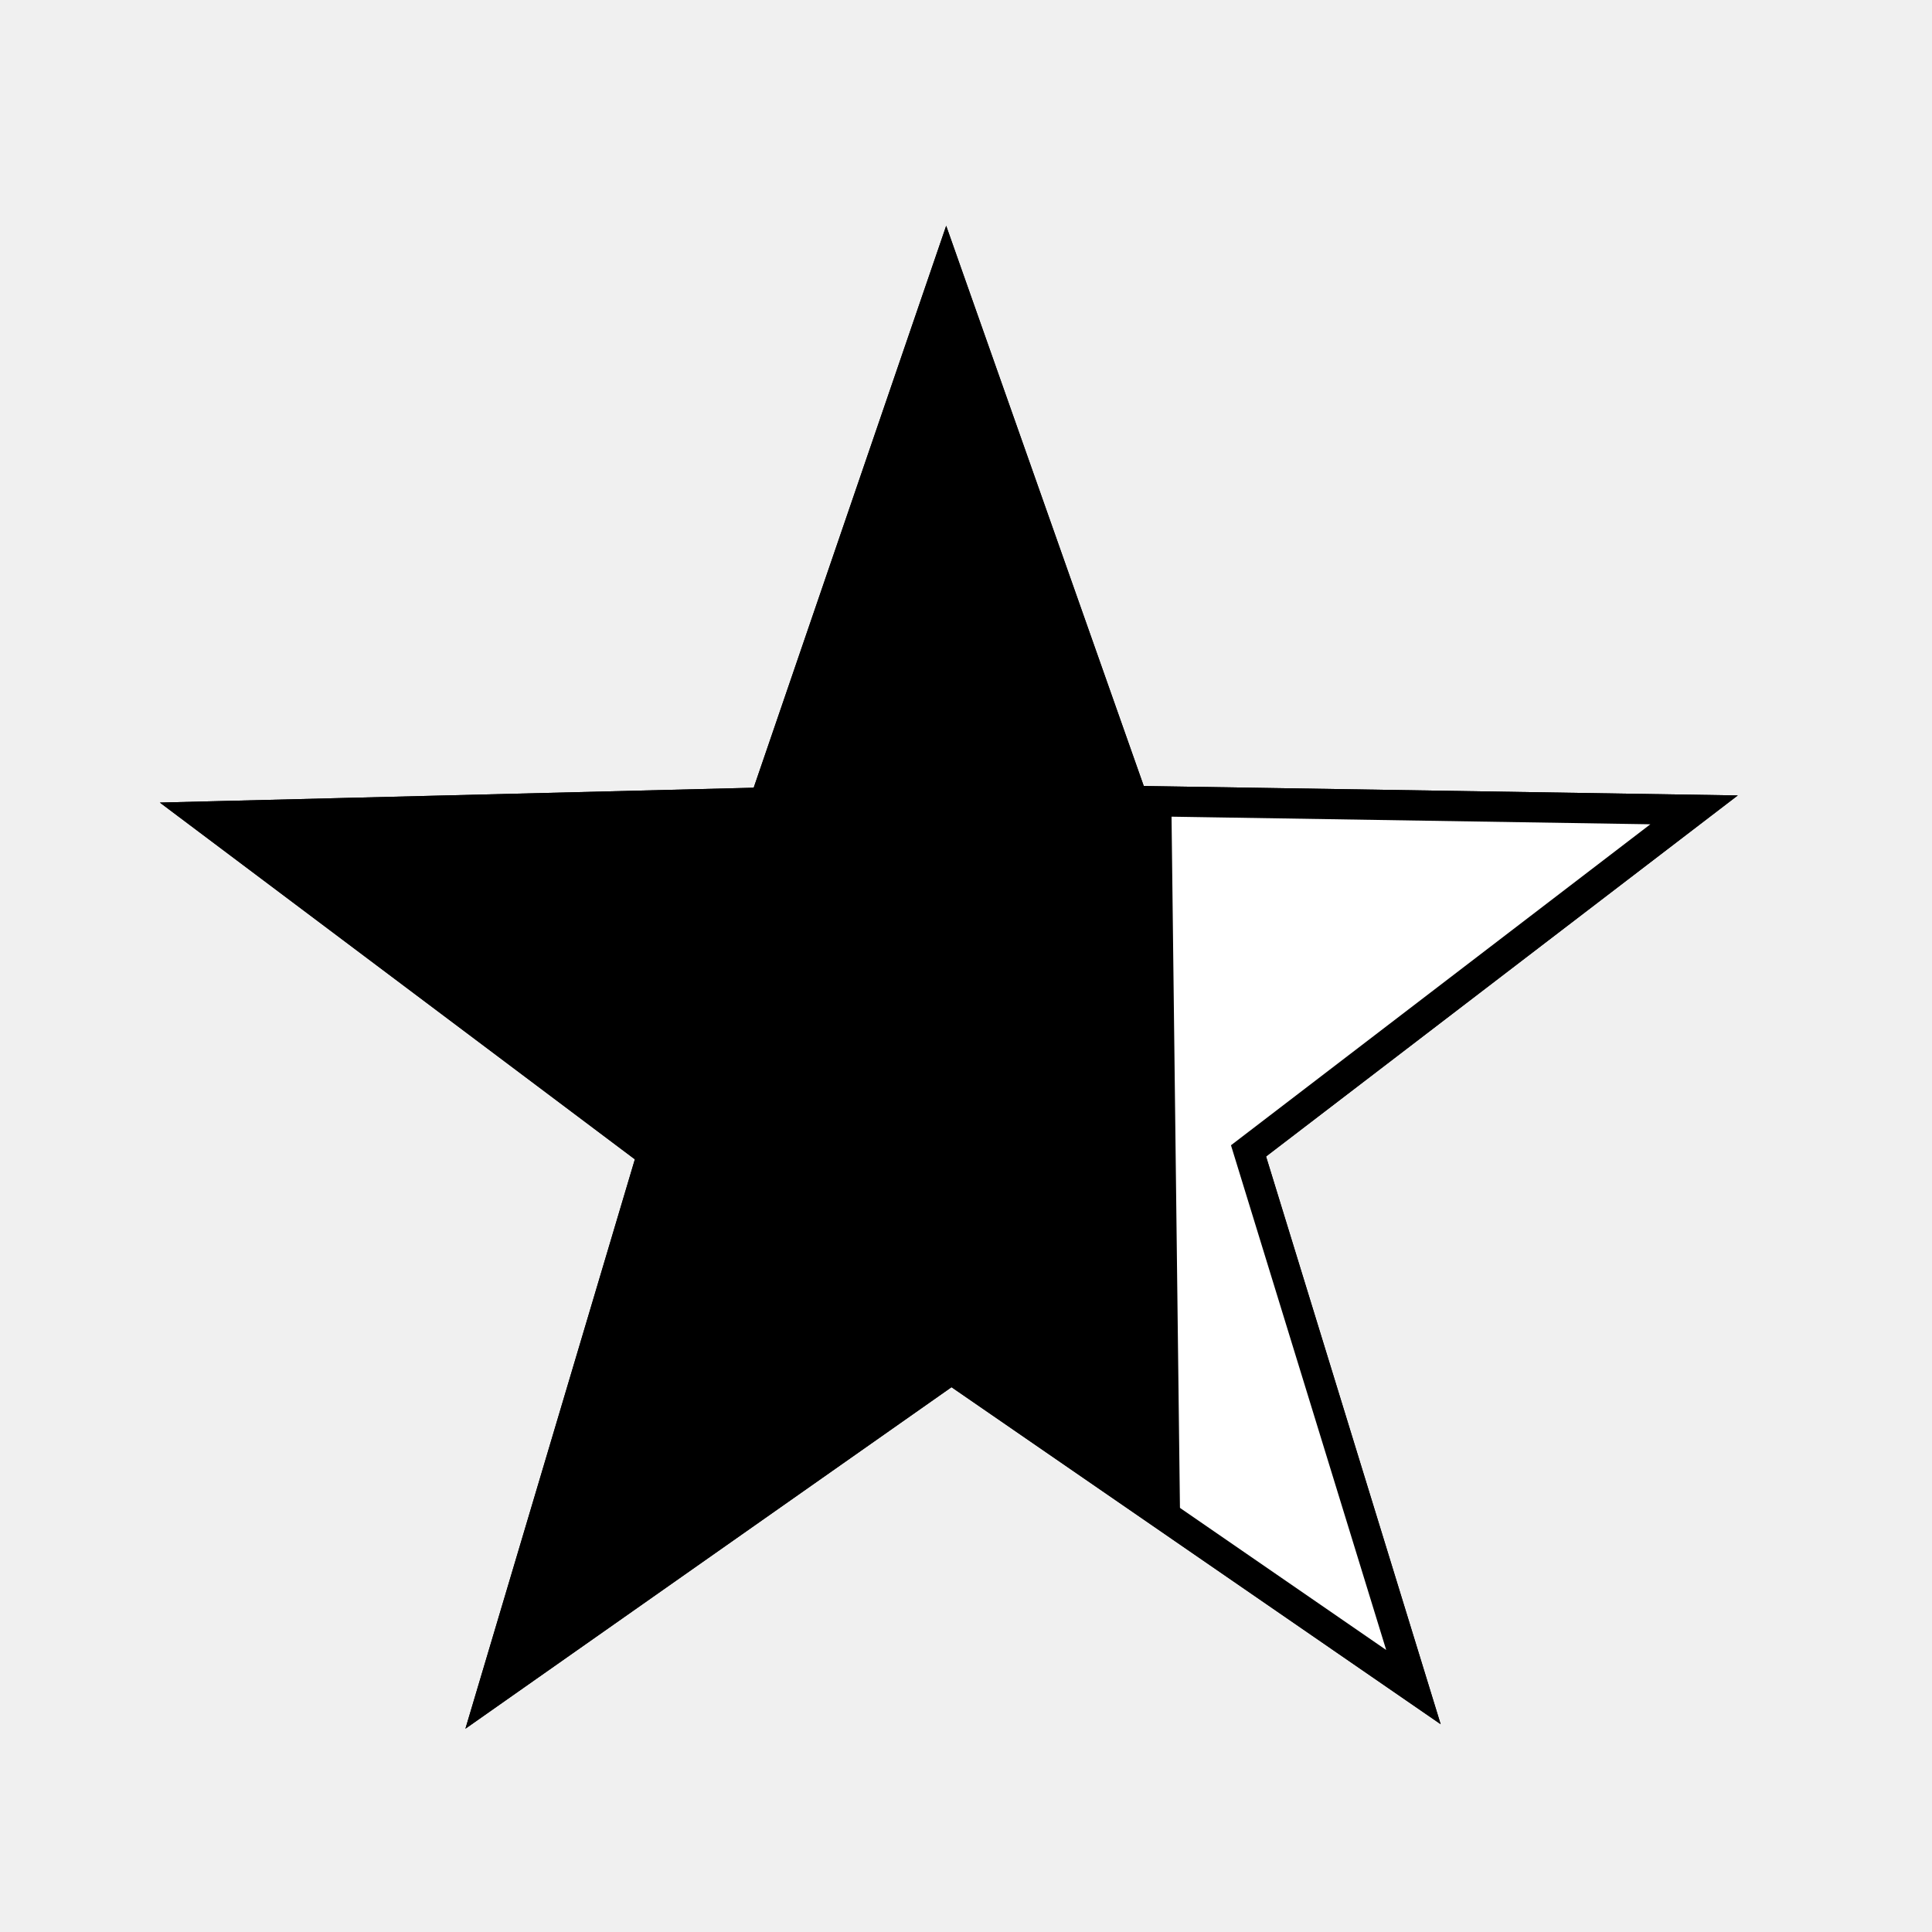
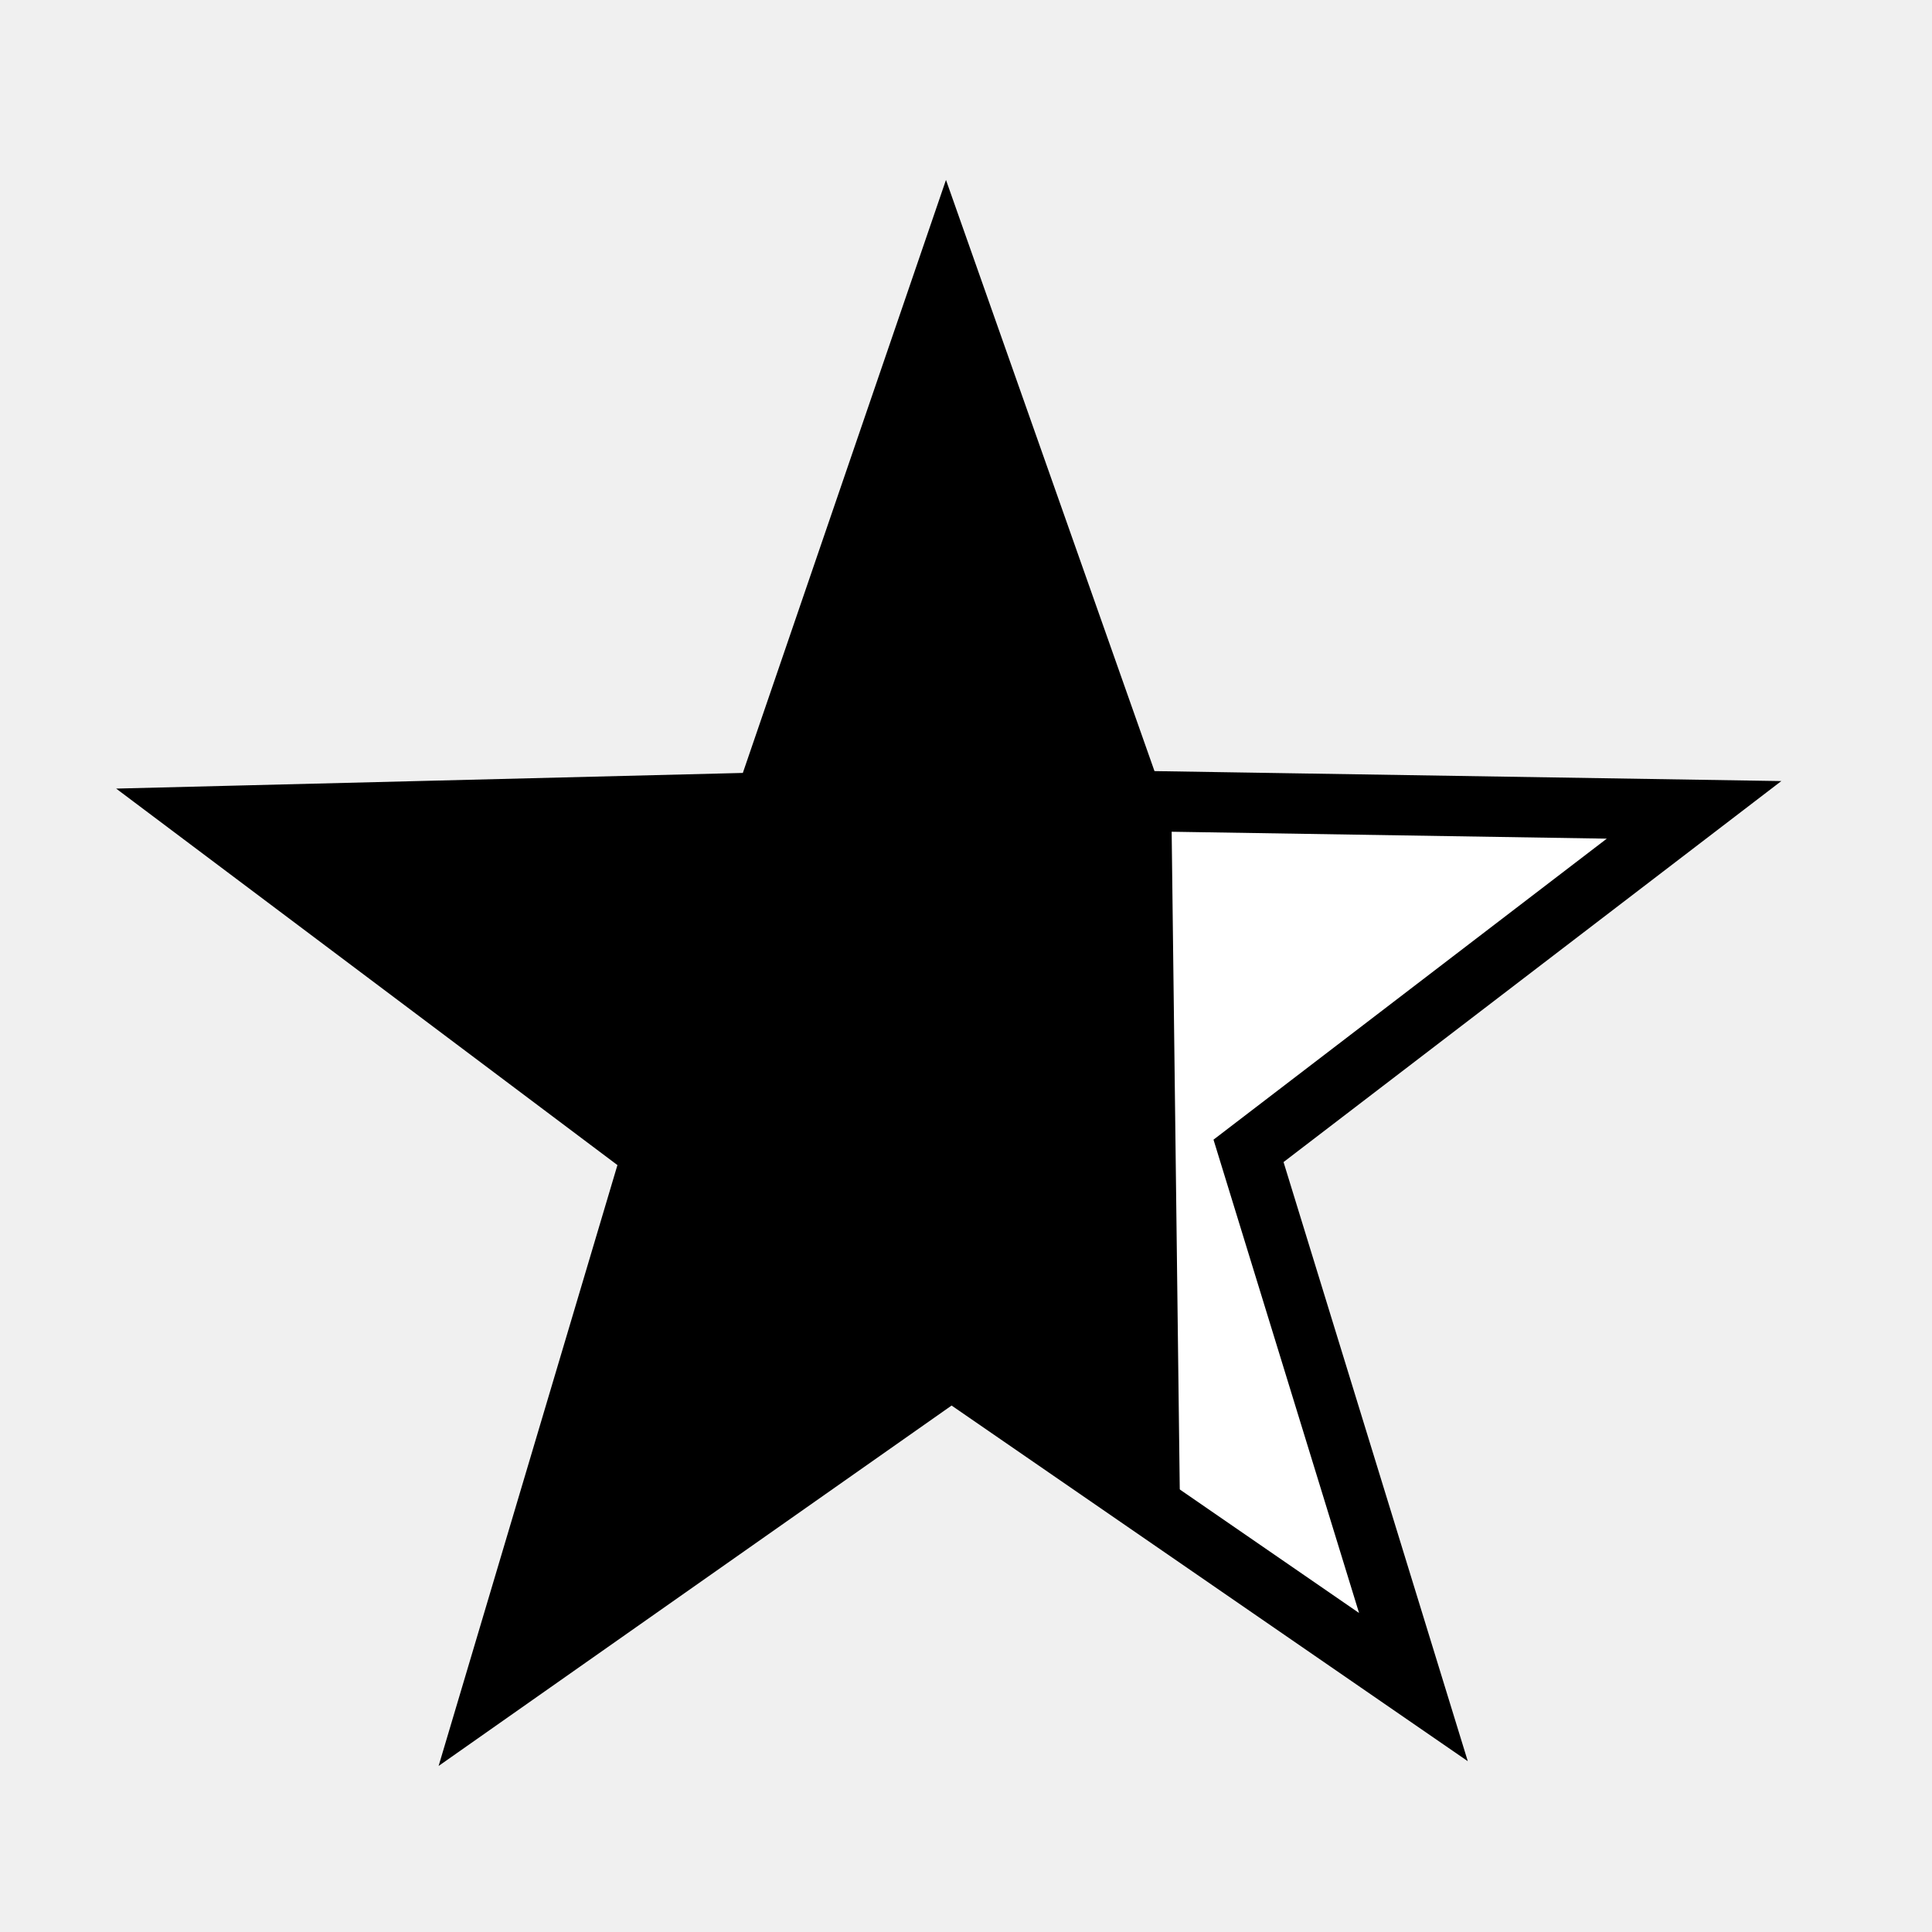
<svg xmlns="http://www.w3.org/2000/svg" width="64" height="64" viewBox="0 0 16.933 16.933" version="1.1" id="svg8">
  <defs id="defs2" />
  <g id="layer1" transform="translate(0,-280.0666)">
-     <g id="g1392" transform="rotate(-0.6972817,8.335119,288.638)">
-       <path transform="scale(-1,1)" d="m -1.803,287.144 -3.896,3.001 1.46,4.696 -4.058,-2.778 -4.015,2.839 1.388,-4.717 -3.941,-2.941 4.916,-0.138 1.579,-4.657 1.65,4.632 z" id="path10" style="fill:#000000;stroke:#000000;stroke-width:0.265;stroke-opacity:1" />
-       <path id="path836" d="m 10.285,293.466 2.027,1.436 -1.388,-4.717 3.941,-2.941 -4.58,-0.109 z" style="fill:#ffffff;stroke:none;stroke-width:0.265px;stroke-linecap:butt;stroke-linejoin:miter;stroke-opacity:1" />
-       <path transform="scale(-1,1)" d="m -1.803,287.144 -3.896,3.001 1.46,4.696 -4.058,-2.778 -4.015,2.839 1.388,-4.717 -3.941,-2.941 4.916,-0.138 1.579,-4.657 1.65,4.632 z" id="path10-4" style="fill:none;stroke:#000000;stroke-width:0.265;stroke-opacity:1" />
+     <g id="g2808">
+       <path transform="matrix(-0.9999259,0.01216956,0.01216956,0.9999259,-3.51198,0.1228089)" d="m -1.803,287.144 -3.896,3.001 1.46,4.696 -4.058,-2.778 -4.015,2.839 1.388,-4.717 -3.941,-2.941 4.916,-0.138 1.579,-4.657 1.65,4.632 z" id="path10" style="fill:#000000;stroke:#000000;stroke-width:0.265;stroke-opacity:1" />
+       <path id="path836" d="m 10.344,293.442 2.044,1.411 -1.446,-4.7 3.905,-2.989 -4.581,-0.053 z" style="fill:#ffffff;stroke:none;stroke-width:0.265px;stroke-linecap:butt;stroke-linejoin:miter;stroke-opacity:1" />
+       <path transform="matrix(-0.9999259,0.01216956,0.01216956,0.9999259,-3.51198,0.1228089)" d="m -1.803,287.144 -3.896,3.001 1.46,4.696 -4.058,-2.778 -4.015,2.839 1.388,-4.717 -3.941,-2.941 4.916,-0.138 1.579,-4.657 1.65,4.632 z" id="path10-4" style="fill:none;stroke:#000000;stroke-width:0.529;stroke-opacity:1;stroke-miterlimit:4;stroke-dasharray:none" />
    </g>
  </g>
</svg>
